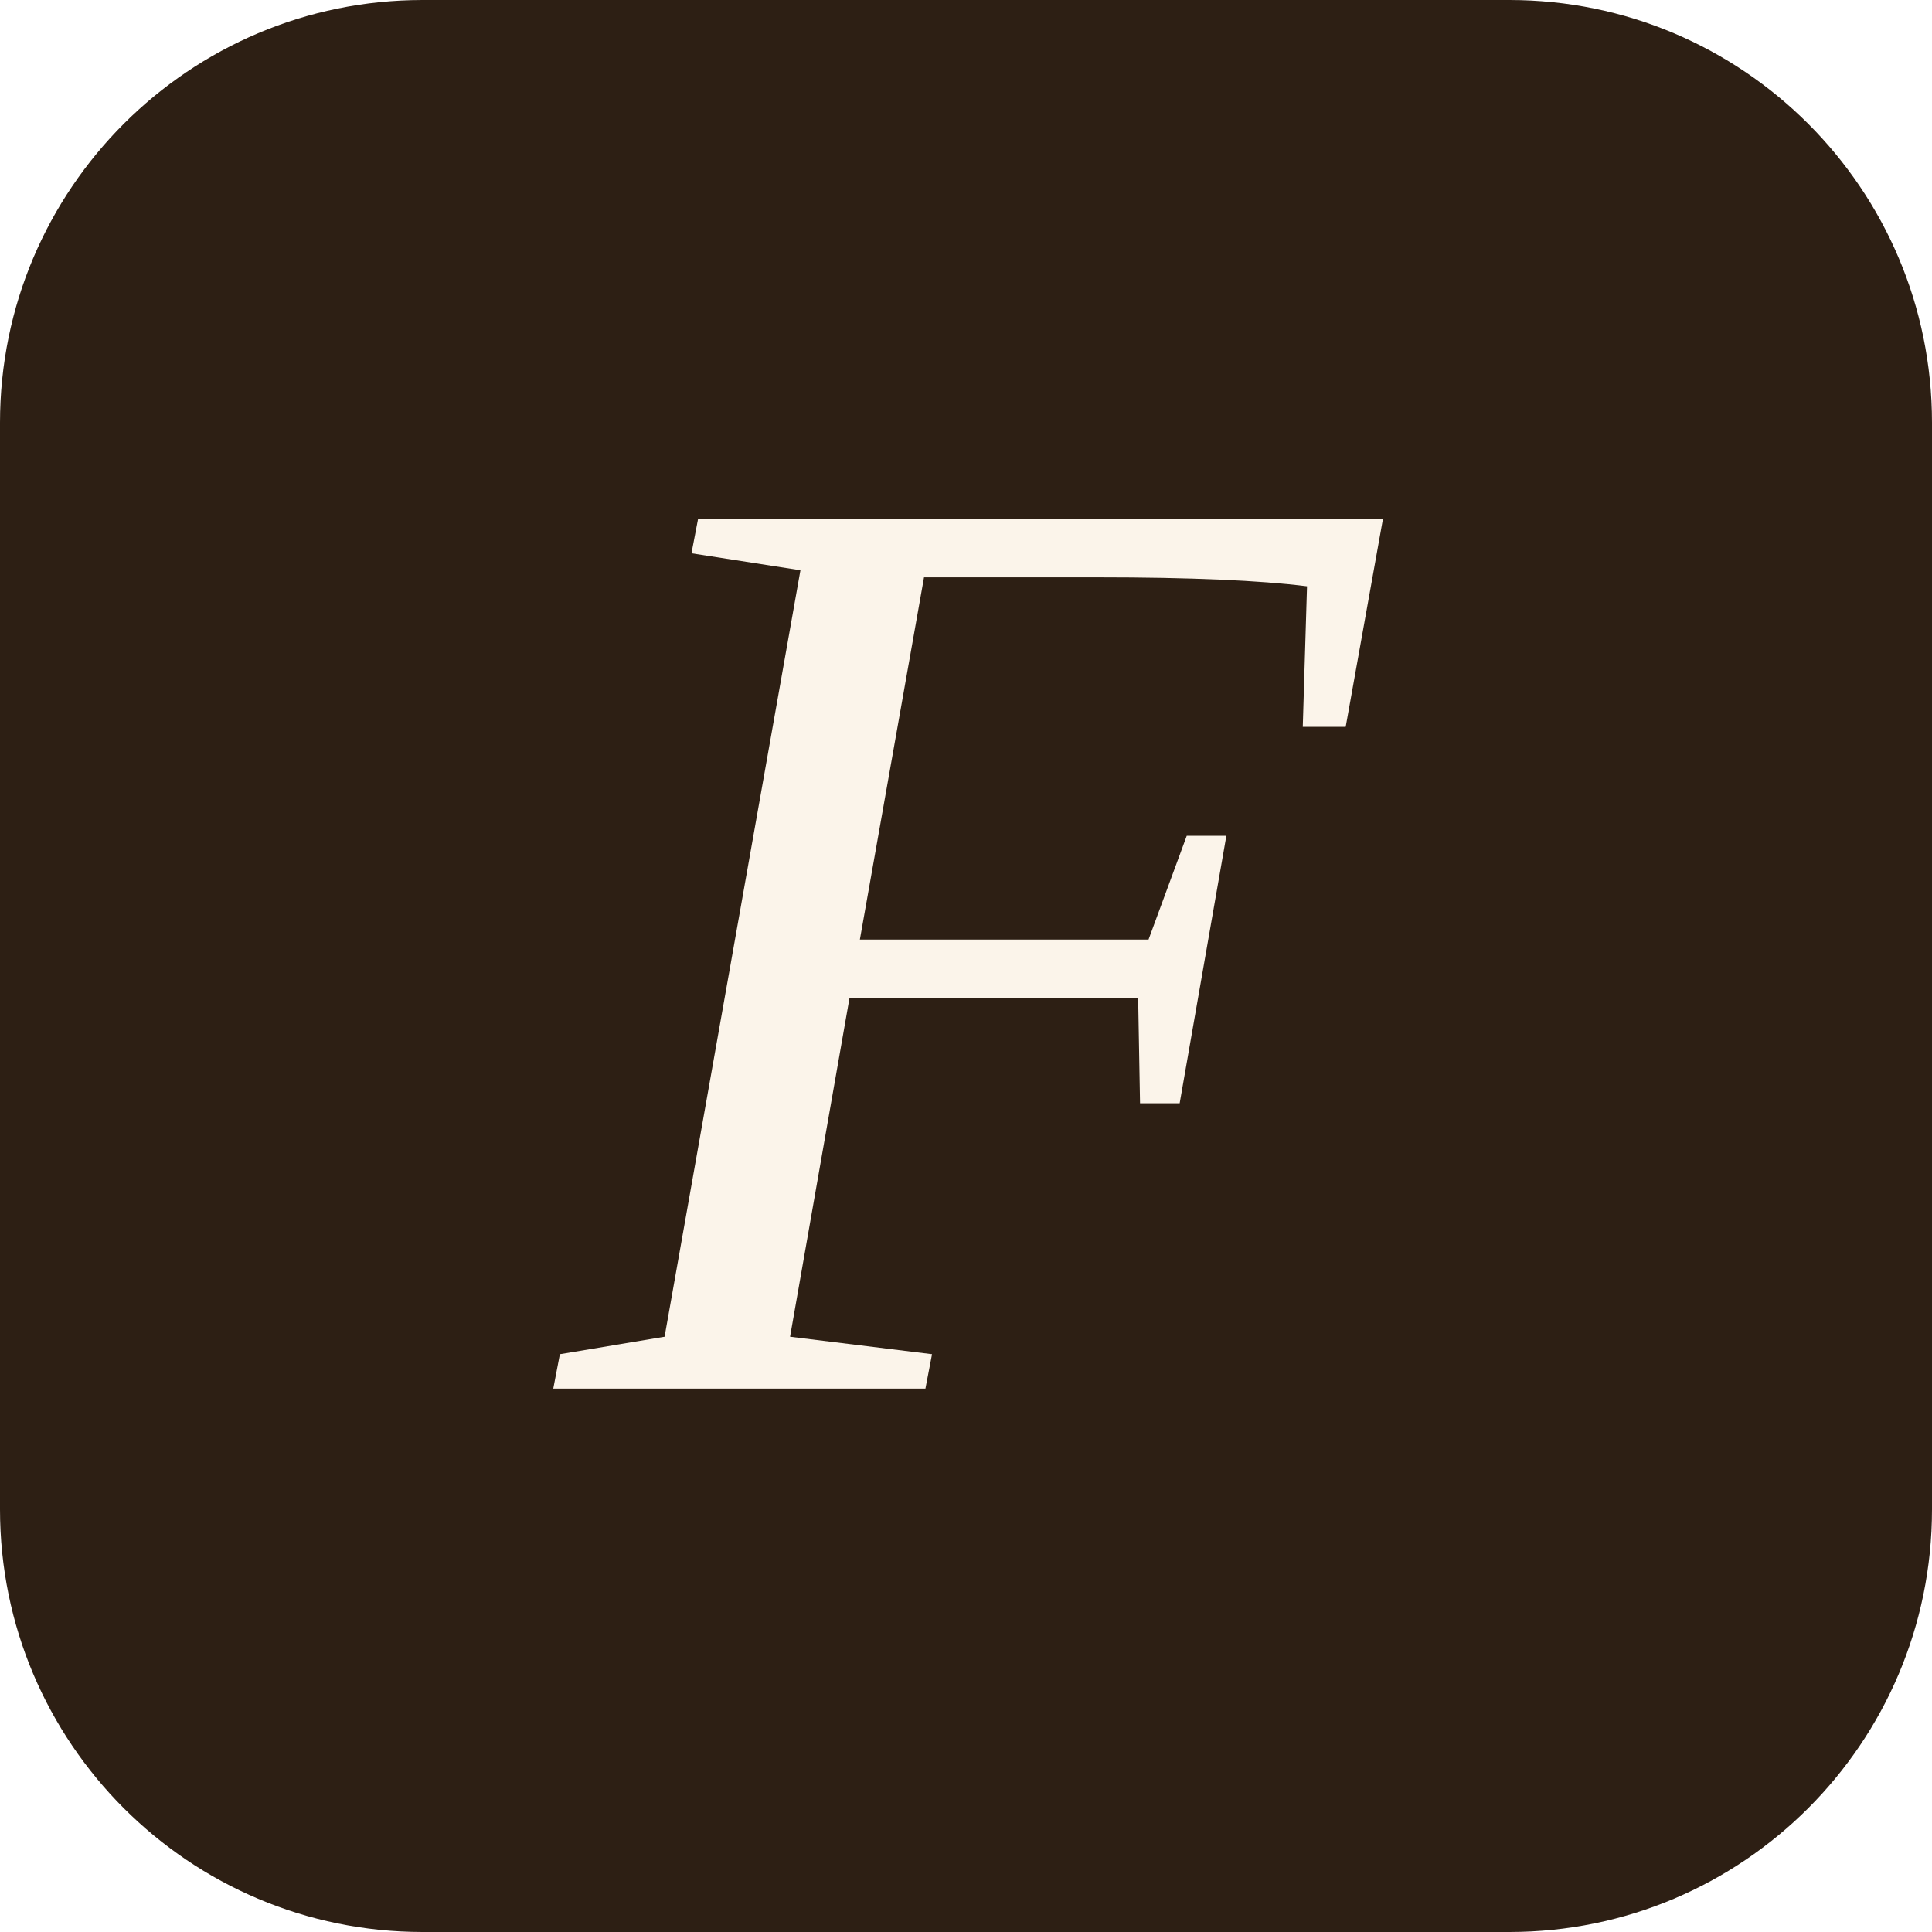
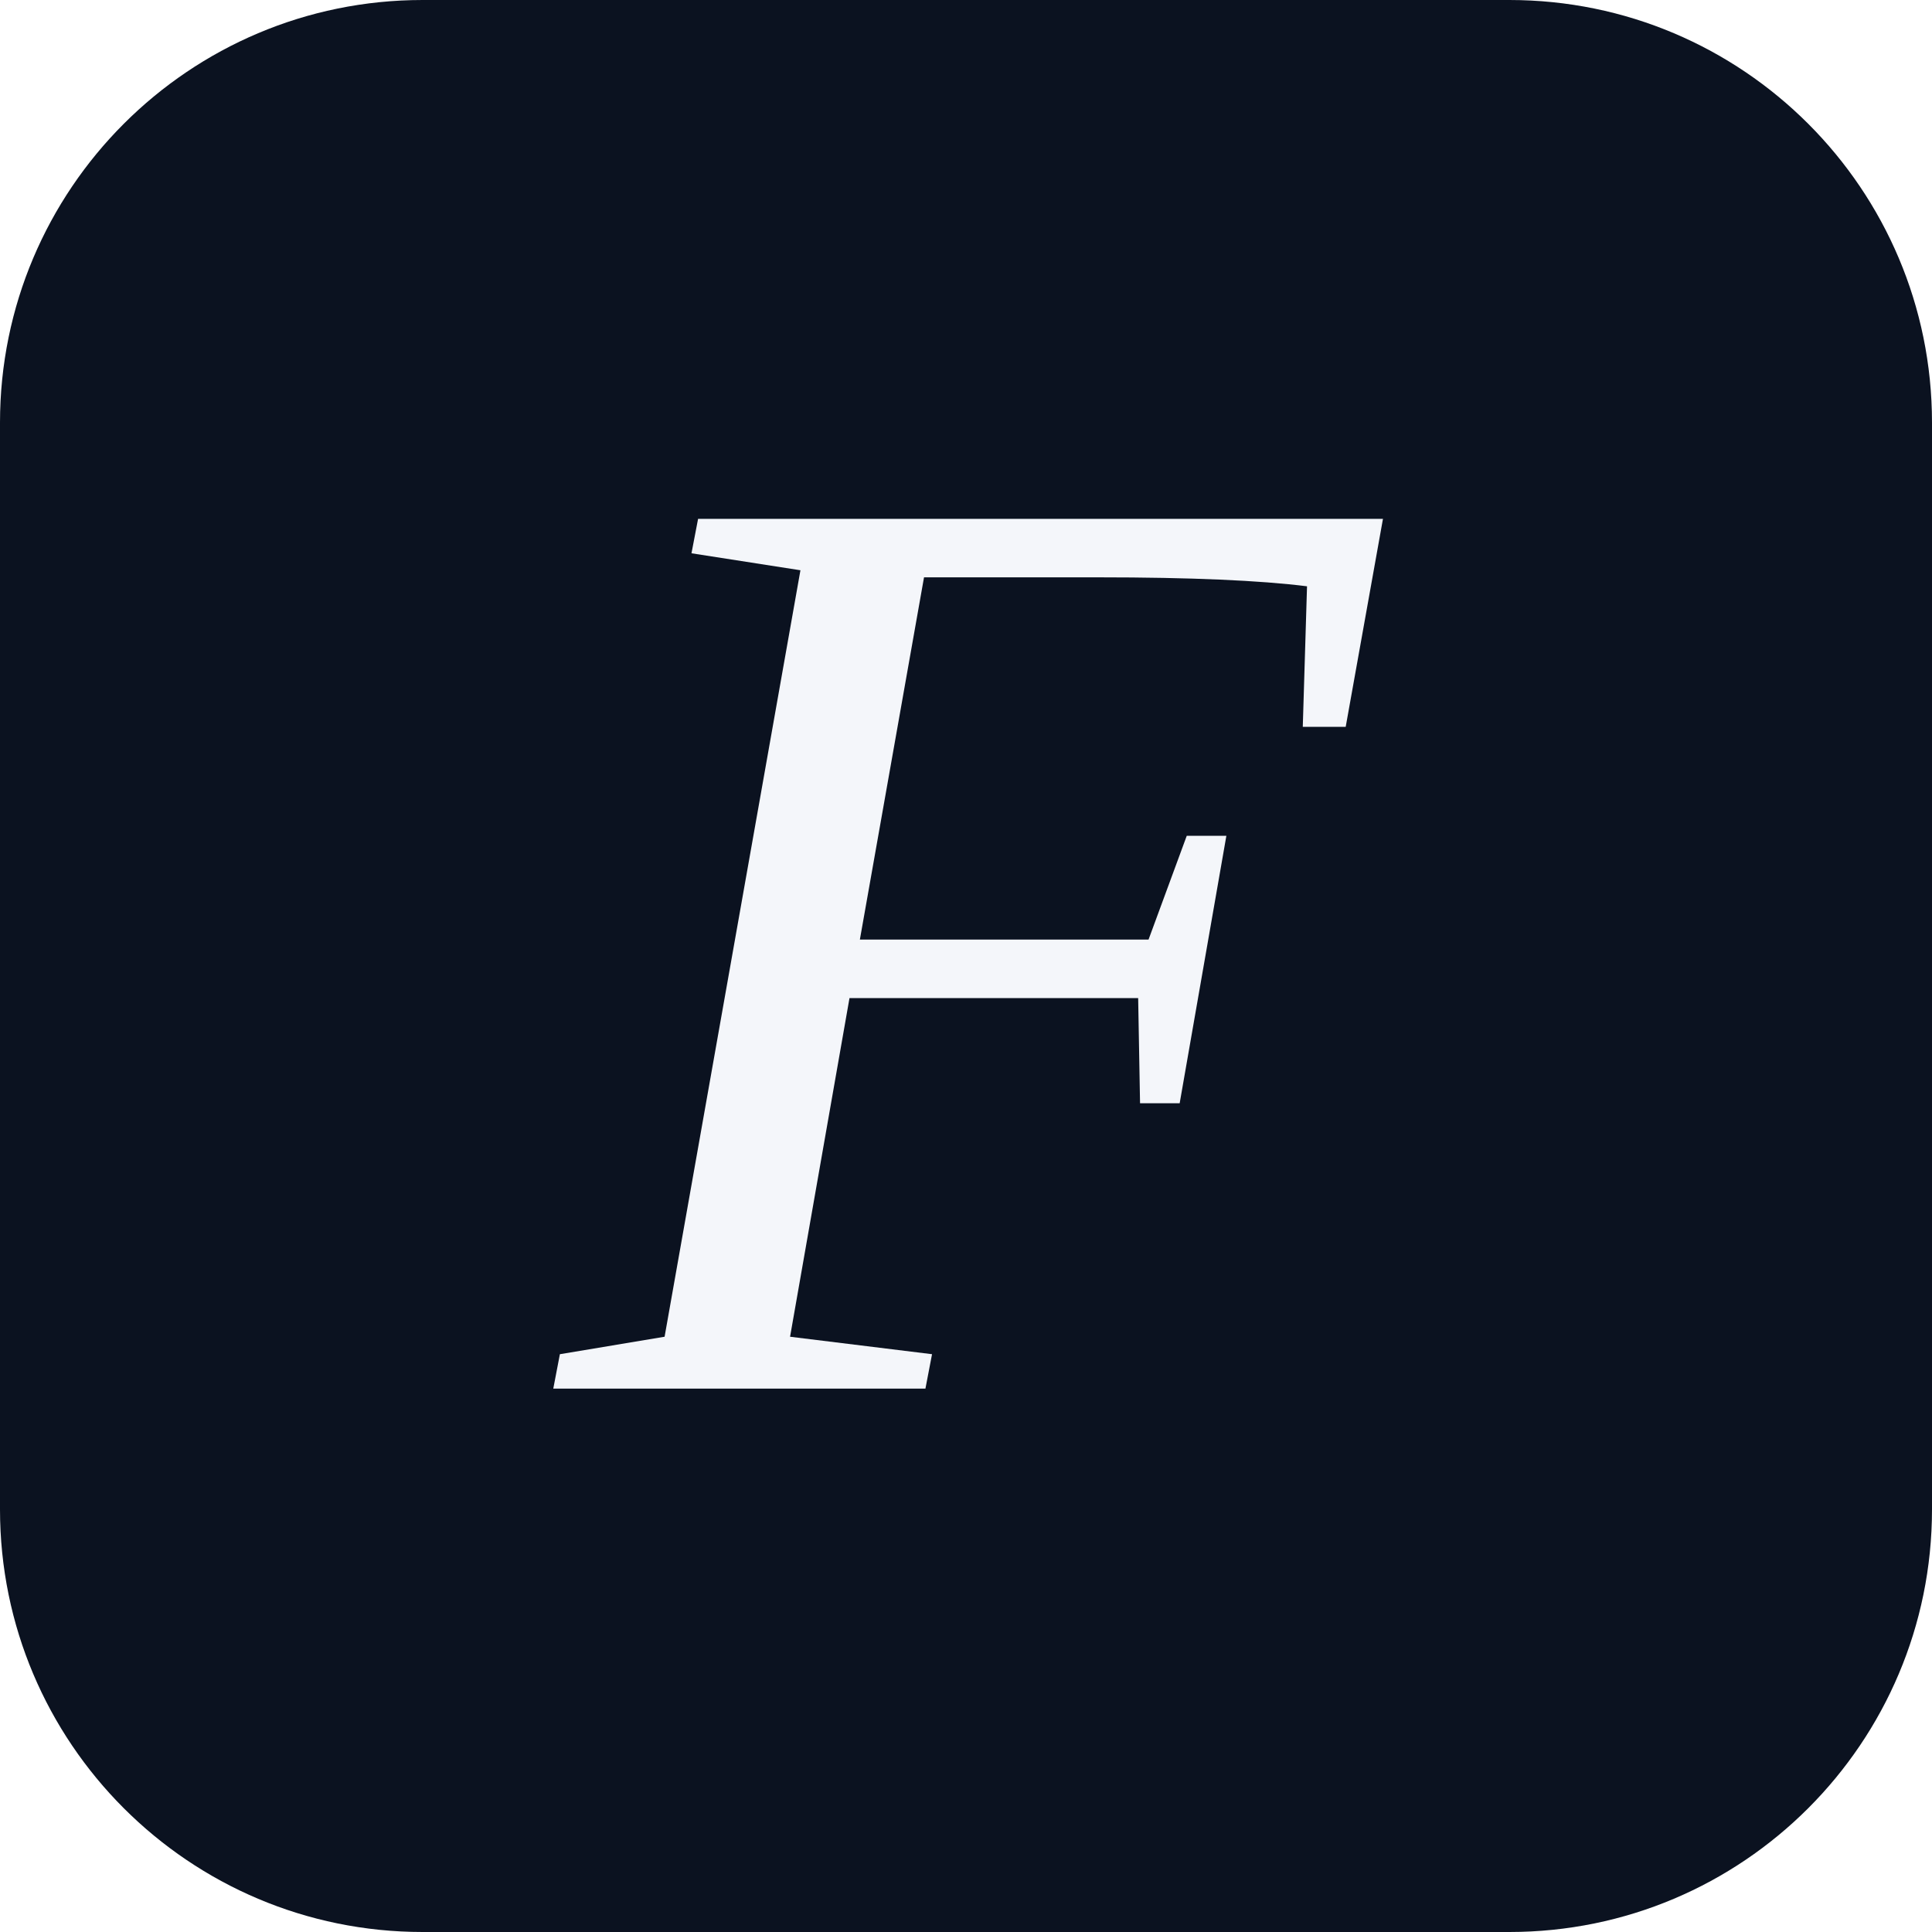
<svg xmlns="http://www.w3.org/2000/svg" viewBox="0 0 64 64">
-   <rect width="64" height="64" rx="14" fill="#2D1F14" />
-   <text x="32" y="46" text-anchor="middle" font-family="Source Serif 4, Georgia, serif" font-style="italic" font-weight="500" font-size="44" fill="#FBF4EA">F</text>
+   <rect width="64" height="64" rx="14" fill="#0B1220" />
+   <text x="32" y="46" text-anchor="middle" font-family="Source Serif 4, Georgia, serif" font-style="italic" font-weight="500" font-size="44" fill="#F4F6FA">F</text>
</svg>
